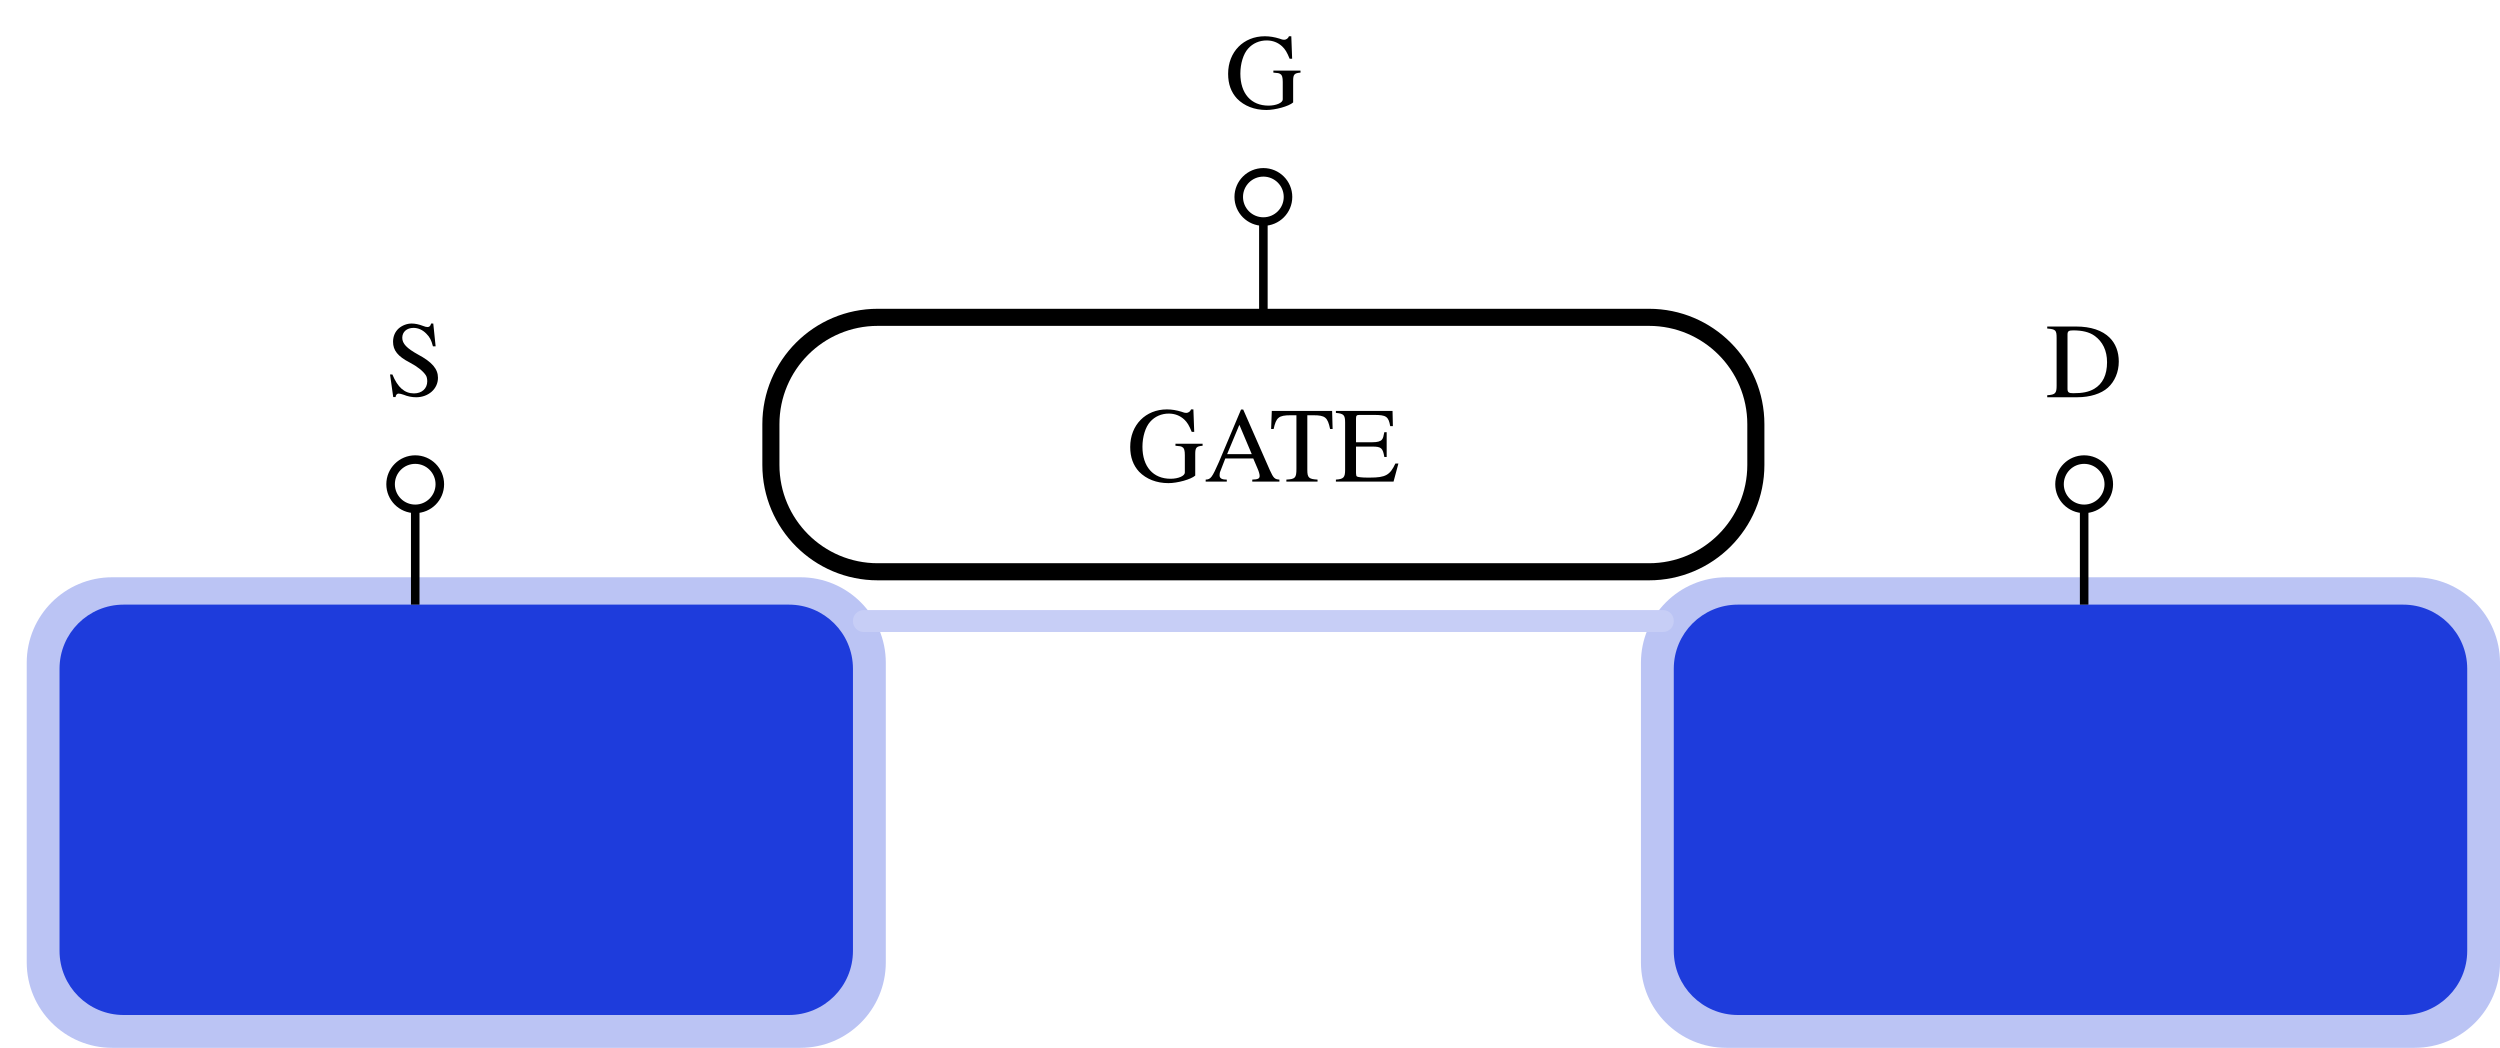
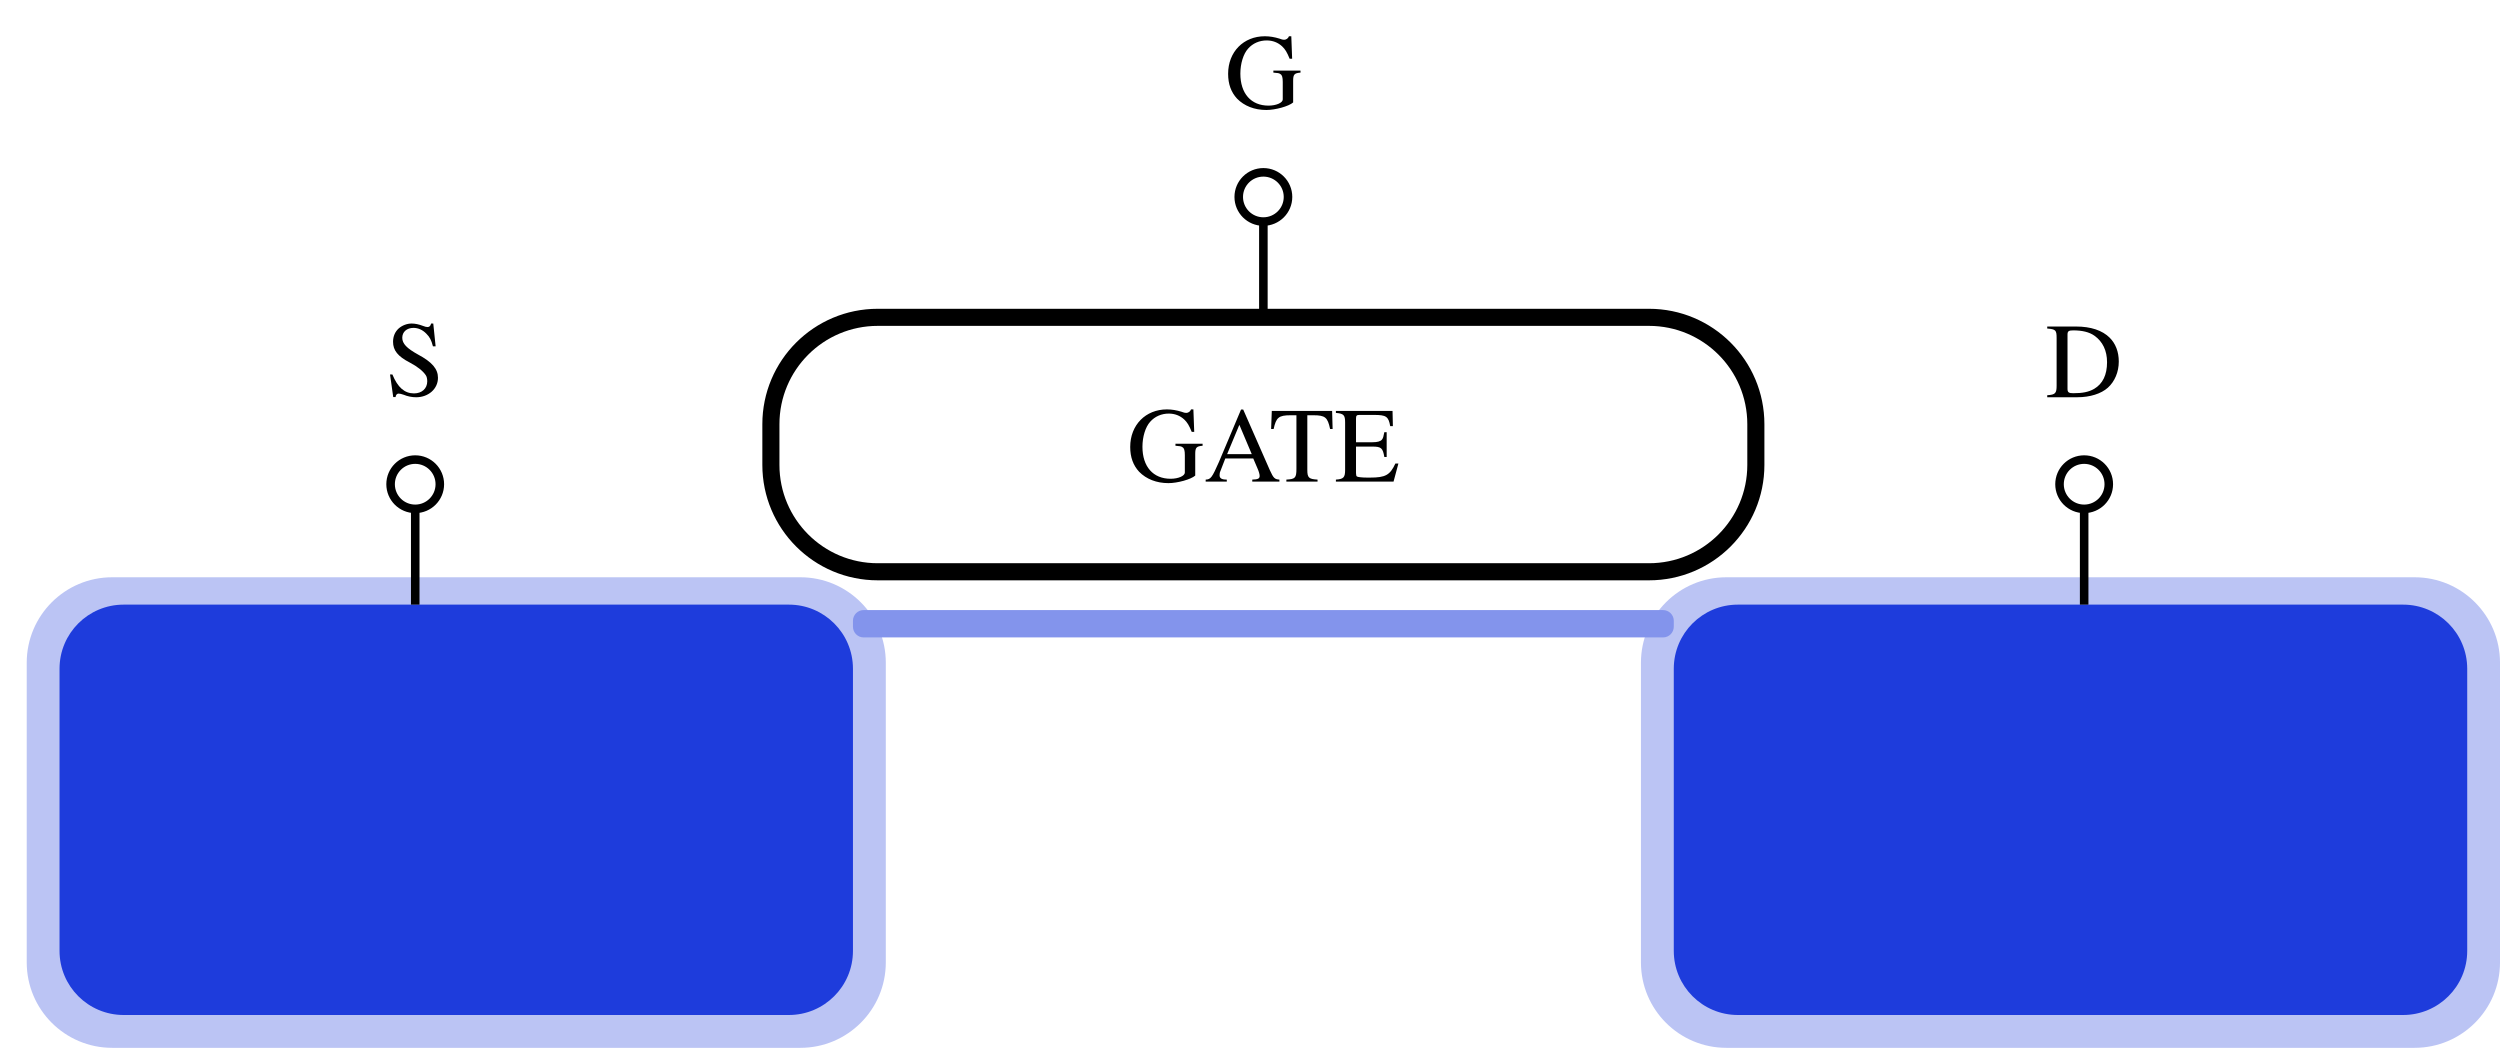
<svg xmlns="http://www.w3.org/2000/svg" xmlns:xlink="http://www.w3.org/1999/xlink" width="233.116pt" height="97.707pt" viewBox="0 0 233.116 97.707">
  <defs>
    <g>
      <g id="glyph-0-0">
        <path d="M 7.062 -3.531 L 4.531 -3.531 L 4.531 -3.344 C 4.953 -3.312 5.078 -3.297 5.188 -3.203 C 5.344 -3.125 5.406 -2.891 5.406 -2.469 L 5.406 -0.844 C 5.406 -0.531 4.797 -0.266 4.078 -0.266 C 2.453 -0.266 1.453 -1.391 1.453 -3.25 C 1.453 -4.188 1.734 -5.094 2.172 -5.578 C 2.609 -6.078 3.234 -6.344 3.906 -6.344 C 4.469 -6.344 4.953 -6.156 5.344 -5.797 C 5.641 -5.516 5.797 -5.25 6.047 -4.641 L 6.281 -4.641 L 6.203 -6.734 L 5.984 -6.734 C 5.922 -6.547 5.734 -6.406 5.531 -6.406 C 5.438 -6.406 5.281 -6.438 5.094 -6.516 C 4.641 -6.656 4.188 -6.734 3.734 -6.734 C 1.75 -6.734 0.312 -5.281 0.312 -3.234 C 0.312 -2.266 0.594 -1.516 1.141 -0.922 C 1.812 -0.234 2.766 0.141 3.875 0.141 C 4.719 0.141 5.969 -0.203 6.375 -0.562 L 6.375 -2.578 C 6.375 -3.172 6.484 -3.297 7.062 -3.344 Z M 7.062 -3.531 " />
      </g>
      <g id="glyph-0-1">
        <path d="M 7.031 -0.188 C 6.594 -0.219 6.484 -0.312 6.141 -1.062 L 3.656 -6.719 L 3.453 -6.719 L 1.391 -1.828 C 0.75 -0.375 0.625 -0.203 0.156 -0.188 L 0.156 0 L 2.125 0 L 2.125 -0.188 C 1.641 -0.188 1.453 -0.312 1.453 -0.594 C 1.453 -0.719 1.469 -0.859 1.531 -0.984 L 1.984 -2.156 L 4.594 -2.156 L 5 -1.203 C 5.125 -0.922 5.188 -0.672 5.188 -0.531 C 5.188 -0.281 5.031 -0.203 4.5 -0.188 L 4.5 0 L 7.031 0 Z M 2.156 -2.562 L 3.297 -5.297 L 4.453 -2.562 Z M 2.156 -2.562 " />
      </g>
      <g id="glyph-0-2">
        <path d="M 2.531 -6.188 L 2.531 -1.203 C 2.531 -0.344 2.422 -0.234 1.594 -0.188 L 1.594 0 L 4.5 0 L 4.5 -0.188 C 3.688 -0.234 3.547 -0.359 3.547 -1.094 L 3.547 -6.188 L 4.094 -6.188 C 5.219 -6.188 5.438 -6 5.672 -4.906 L 5.906 -4.906 L 5.859 -6.594 L 0.234 -6.594 L 0.172 -4.906 L 0.406 -4.906 C 0.641 -5.984 0.875 -6.188 2 -6.188 Z M 2.531 -6.188 " />
      </g>
      <g id="glyph-0-3">
        <path d="M 5.953 -1.688 L 5.672 -1.688 C 5.172 -0.609 4.75 -0.375 3.312 -0.375 L 3.047 -0.375 C 2.562 -0.375 2.141 -0.422 2.078 -0.484 C 2.031 -0.516 2 -0.625 2 -0.797 L 2 -3.266 L 3.531 -3.266 C 4.359 -3.266 4.5 -3.125 4.641 -2.297 L 4.859 -2.297 L 4.859 -4.609 L 4.641 -4.609 C 4.562 -4.203 4.531 -4.062 4.422 -3.922 C 4.281 -3.75 4 -3.672 3.531 -3.672 L 2 -3.672 L 2 -5.875 C 2 -6.156 2.062 -6.219 2.328 -6.219 L 3.672 -6.219 C 4.812 -6.219 5.031 -6.078 5.188 -5.172 L 5.438 -5.172 L 5.406 -6.594 L 0.125 -6.594 L 0.125 -6.406 C 0.859 -6.344 0.984 -6.203 0.984 -5.516 L 0.984 -1.094 C 0.984 -0.391 0.844 -0.234 0.125 -0.188 L 0.125 0 L 5.5 0 Z M 5.953 -1.688 " />
      </g>
      <g id="glyph-0-4">
        <path d="M 4.453 -6.734 L 4.25 -6.734 C 4.203 -6.516 4.094 -6.406 3.922 -6.406 C 3.828 -6.406 3.656 -6.438 3.484 -6.516 C 3.125 -6.656 2.75 -6.734 2.438 -6.734 C 2 -6.734 1.562 -6.562 1.234 -6.281 C 0.891 -5.969 0.703 -5.547 0.703 -5.031 C 0.703 -4.234 1.141 -3.672 2.266 -3.094 C 2.984 -2.719 3.5 -2.297 3.75 -1.922 C 3.844 -1.797 3.891 -1.578 3.891 -1.344 C 3.891 -0.672 3.391 -0.219 2.656 -0.219 C 1.781 -0.219 1.141 -0.766 0.641 -1.984 L 0.422 -1.984 L 0.719 0.125 L 0.938 0.125 C 0.953 -0.062 1.062 -0.203 1.219 -0.203 C 1.328 -0.203 1.5 -0.156 1.688 -0.094 C 2.062 0.062 2.469 0.141 2.859 0.141 C 4 0.141 4.891 -0.641 4.891 -1.672 C 4.891 -2.5 4.344 -3.141 3.031 -3.844 C 1.984 -4.422 1.562 -4.859 1.562 -5.406 C 1.562 -5.953 1.984 -6.328 2.609 -6.328 C 3.047 -6.328 3.469 -6.141 3.812 -5.781 C 4.125 -5.469 4.266 -5.203 4.422 -4.609 L 4.672 -4.609 Z M 4.453 -6.734 " />
      </g>
      <g id="glyph-0-5">
        <path d="M 1.031 -1.094 C 1.031 -0.375 0.922 -0.234 0.156 -0.188 L 0.156 0 L 2.984 0 C 4.141 0 5.188 -0.328 5.812 -0.891 C 6.453 -1.469 6.828 -2.359 6.828 -3.328 C 6.828 -4.234 6.531 -5 5.984 -5.547 C 5.297 -6.234 4.219 -6.594 2.844 -6.594 L 0.156 -6.594 L 0.156 -6.406 C 0.953 -6.344 1.031 -6.25 1.031 -5.516 Z M 2.047 -5.844 C 2.047 -6.156 2.156 -6.234 2.578 -6.234 C 3.422 -6.234 4.078 -6.078 4.562 -5.734 C 5.328 -5.188 5.734 -4.344 5.734 -3.266 C 5.734 -2.078 5.328 -1.25 4.531 -0.781 C 4.016 -0.484 3.438 -0.375 2.578 -0.375 C 2.172 -0.375 2.047 -0.453 2.047 -0.781 Z M 2.047 -5.844 " />
      </g>
    </g>
    <clipPath id="clip-0">
      <path clip-rule="nonzero" d="M 2 53 L 83 53 L 83 97.707 L 2 97.707 Z M 2 53 " />
    </clipPath>
    <clipPath id="clip-1">
      <path clip-rule="nonzero" d="M 153 53 L 233.117 53 L 233.117 97.707 L 153 97.707 Z M 153 53 " />
    </clipPath>
  </defs>
  <g clip-path="url(#clip-0)">
    <path fill-rule="nonzero" fill="rgb(73.528%, 77.057%, 95.882%)" fill-opacity="1" d="M 2.492 89.738 L 2.492 61.797 C 2.492 57.395 6.059 53.828 10.461 53.828 L 74.629 53.828 C 79.031 53.828 82.598 57.395 82.598 61.797 L 82.598 89.738 C 82.598 94.141 79.031 97.707 74.629 97.707 L 10.461 97.707 C 6.059 97.707 2.492 94.141 2.492 89.738 Z M 2.492 89.738 " />
  </g>
  <path fill-rule="nonzero" fill="rgb(11.765%, 23.528%, 86.275%)" fill-opacity="1" d="M 5.551 88.668 L 5.551 62.355 C 5.551 59.055 8.227 56.379 11.531 56.379 L 73.559 56.379 C 76.859 56.379 79.535 59.055 79.535 62.355 L 79.535 88.668 C 79.535 91.969 76.859 94.645 73.559 94.645 L 11.531 94.645 C 8.227 94.645 5.551 91.969 5.551 88.668 Z M 5.551 88.668 " />
  <g clip-path="url(#clip-1)">
    <path fill-rule="nonzero" fill="rgb(73.528%, 77.057%, 95.882%)" fill-opacity="1" d="M 153.012 89.738 L 153.012 61.797 C 153.012 57.395 156.578 53.828 160.98 53.828 L 225.148 53.828 C 229.551 53.828 233.117 57.395 233.117 61.797 L 233.117 89.738 C 233.117 94.141 229.551 97.707 225.148 97.707 L 160.98 97.707 C 156.578 97.707 153.012 94.141 153.012 89.738 Z M 153.012 89.738 " />
  </g>
  <path fill-rule="nonzero" fill="rgb(11.765%, 23.528%, 86.275%)" fill-opacity="1" d="M 156.074 88.668 L 156.074 62.355 C 156.074 59.055 158.75 56.379 162.051 56.379 L 224.078 56.379 C 227.383 56.379 230.059 59.055 230.059 62.355 L 230.059 88.668 C 230.059 91.969 227.383 94.645 224.078 94.645 L 162.051 94.645 C 158.75 94.645 156.074 91.969 156.074 88.668 Z M 156.074 88.668 " />
  <path fill="none" stroke-width="1.594" stroke-linecap="butt" stroke-linejoin="miter" stroke="rgb(0%, 0%, 0%)" stroke-opacity="1" stroke-miterlimit="10" d="M 66.331 13.023 L 66.331 16.823 C 66.331 22.327 70.792 26.788 76.296 26.788 L 148.21 26.788 C 153.714 26.788 158.175 22.327 158.175 16.823 L 158.175 13.023 C 158.175 7.523 153.714 3.062 148.21 3.062 L 76.296 3.062 C 70.792 3.062 66.331 7.523 66.331 13.023 Z M 66.331 13.023 " transform="matrix(1, 0, 0, -1, 5.552, 56.378)" />
  <g fill="rgb(0%, 0%, 0%)" fill-opacity="1">
    <use xlink:href="#glyph-0-0" x="105.076" y="44.909" />
    <use xlink:href="#glyph-0-1" x="112.269" y="44.909" />
  </g>
  <g fill="rgb(0%, 0%, 0%)" fill-opacity="1">
    <use xlink:href="#glyph-0-2" x="118.356" y="44.909" />
    <use xlink:href="#glyph-0-3" x="124.443" y="44.909" />
  </g>
  <path fill="none" stroke-width="0.797" stroke-linecap="butt" stroke-linejoin="miter" stroke="rgb(0%, 0%, 0%)" stroke-opacity="1" stroke-miterlimit="10" d="M 33.167 -0.001 L 33.167 8.929 " transform="matrix(1, 0, 0, -1, 5.552, 56.378)" />
  <path fill="none" stroke-width="0.797" stroke-linecap="butt" stroke-linejoin="miter" stroke="rgb(0%, 0%, 0%)" stroke-opacity="1" stroke-miterlimit="10" d="M 35.46 11.226 C 35.46 12.495 34.432 13.523 33.167 13.523 C 31.897 13.523 30.87 12.495 30.87 11.226 C 30.87 9.956 31.897 8.929 33.167 8.929 C 34.432 8.929 35.46 9.956 35.46 11.226 Z M 35.46 11.226 " transform="matrix(1, 0, 0, -1, 5.552, 56.378)" />
  <g fill="rgb(0%, 0%, 0%)" fill-opacity="1">
    <use xlink:href="#glyph-0-4" x="35.948" y="36.902" />
  </g>
  <path fill="none" stroke-width="0.797" stroke-linecap="butt" stroke-linejoin="miter" stroke="rgb(0%, 0%, 0%)" stroke-opacity="1" stroke-miterlimit="10" d="M 112.253 26.788 L 112.253 35.718 " transform="matrix(1, 0, 0, -1, 5.552, 56.378)" />
  <path fill="none" stroke-width="0.797" stroke-linecap="butt" stroke-linejoin="miter" stroke="rgb(0%, 0%, 0%)" stroke-opacity="1" stroke-miterlimit="10" d="M 114.55 38.015 C 114.55 39.28 113.522 40.308 112.253 40.308 C 110.983 40.308 109.956 39.28 109.956 38.015 C 109.956 36.745 110.983 35.718 112.253 35.718 C 113.522 35.718 114.55 36.745 114.55 38.015 Z M 114.55 38.015 " transform="matrix(1, 0, 0, -1, 5.552, 56.378)" />
  <g fill="rgb(0%, 0%, 0%)" fill-opacity="1">
    <use xlink:href="#glyph-0-0" x="114.206" y="10.115" />
  </g>
  <path fill="none" stroke-width="0.797" stroke-linecap="butt" stroke-linejoin="miter" stroke="rgb(0%, 0%, 0%)" stroke-opacity="1" stroke-miterlimit="10" d="M 188.788 -0.001 L 188.788 8.929 " transform="matrix(1, 0, 0, -1, 5.552, 56.378)" />
  <path fill="none" stroke-width="0.797" stroke-linecap="butt" stroke-linejoin="miter" stroke="rgb(0%, 0%, 0%)" stroke-opacity="1" stroke-miterlimit="10" d="M 191.085 11.226 C 191.085 12.495 190.057 13.523 188.788 13.523 C 187.518 13.523 186.491 12.495 186.491 11.226 C 186.491 9.956 187.518 8.929 188.788 8.929 C 190.057 8.929 191.085 9.956 191.085 11.226 Z M 191.085 11.226 " transform="matrix(1, 0, 0, -1, 5.552, 56.378)" />
  <g fill="rgb(0%, 0%, 0%)" fill-opacity="1">
    <use xlink:href="#glyph-0-5" x="190.741" y="37.041" />
  </g>
-   <path fill-rule="nonzero" fill="rgb(77.942%, 80.881%, 96.567%)" fill-opacity="1" d="M 79.535 57.934 L 79.535 57.883 C 79.535 57.336 79.984 56.887 80.531 56.887 L 155.074 56.887 C 155.625 56.887 156.074 57.336 156.074 57.883 L 156.074 57.934 C 156.074 58.484 155.625 58.93 155.074 58.93 L 80.531 58.93 C 79.984 58.93 79.535 58.484 79.535 57.934 Z M 79.535 57.934 " />
+   <path fill-rule="nonzero" fill="rgb(51.471%, 57.939%, 92.45%)" fill-opacity="1" d="M 79.535 58.441 L 79.535 57.883 C 79.535 57.336 79.984 56.887 80.531 56.887 L 155.074 56.887 C 155.625 56.887 156.074 57.336 156.074 57.883 L 156.074 58.441 C 156.074 58.992 155.625 59.438 155.074 59.438 L 80.531 59.438 C 79.984 59.438 79.535 58.992 79.535 58.441 Z M 79.535 58.441 " />
</svg>
